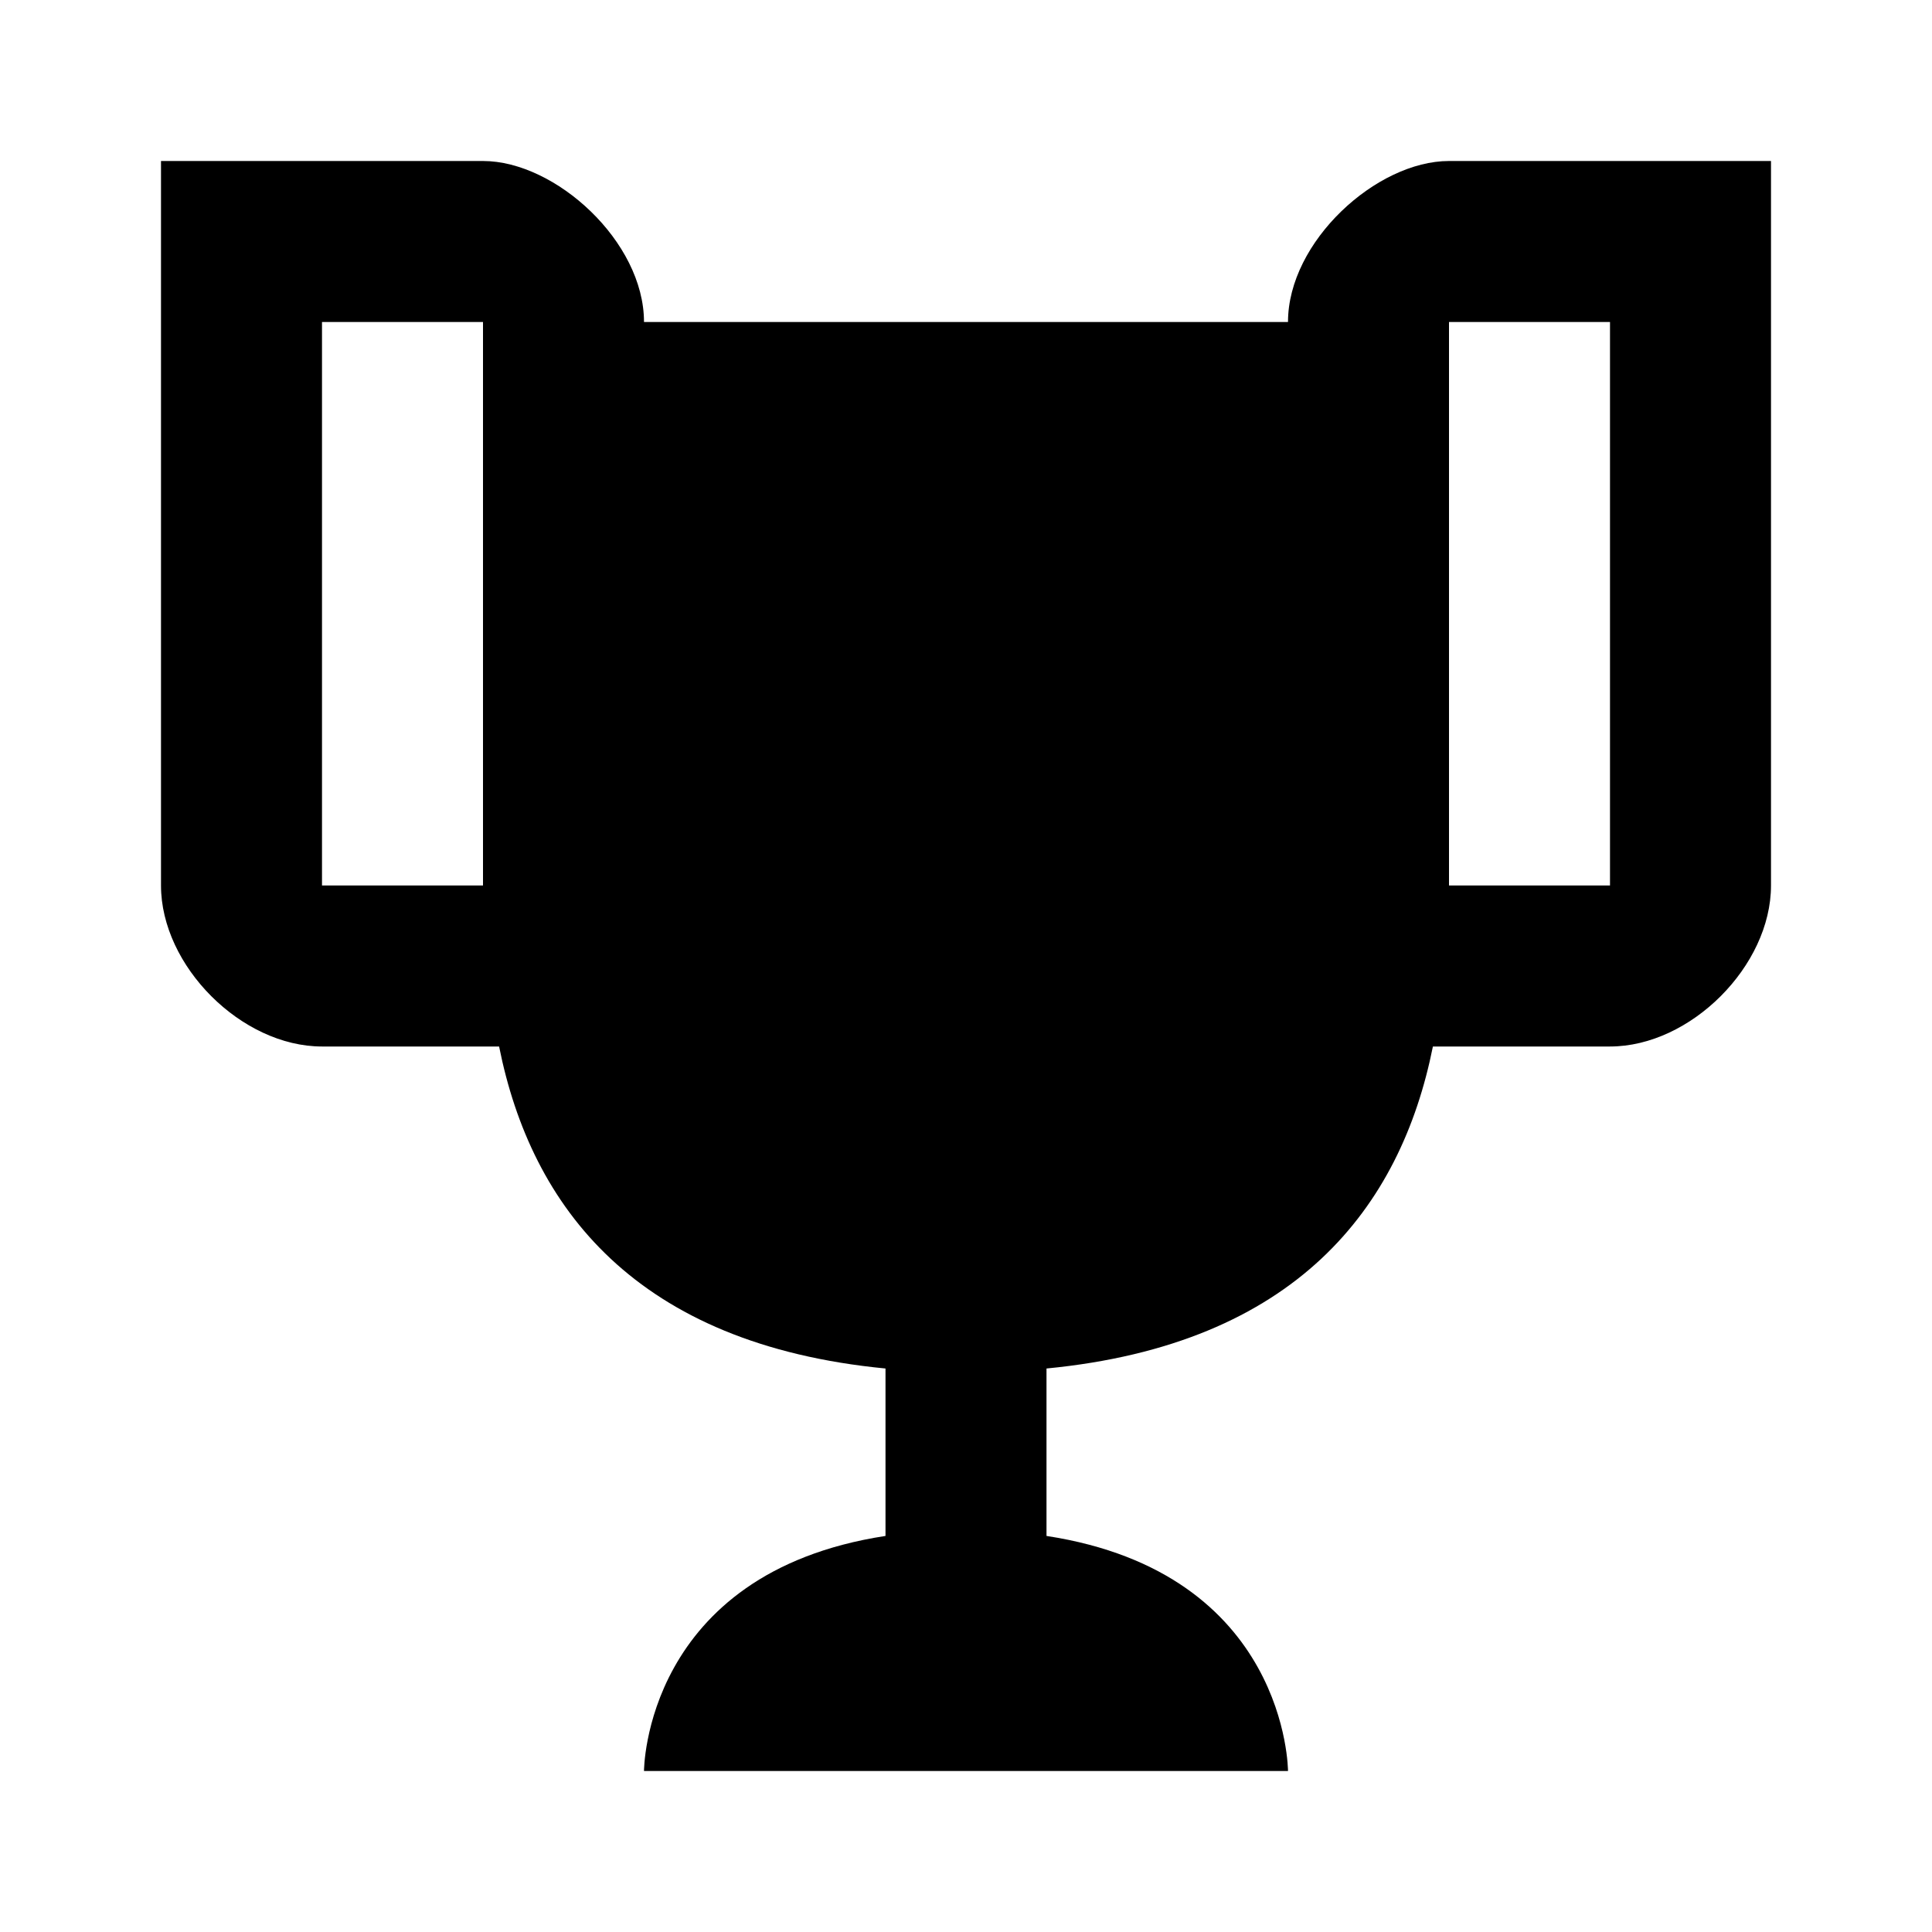
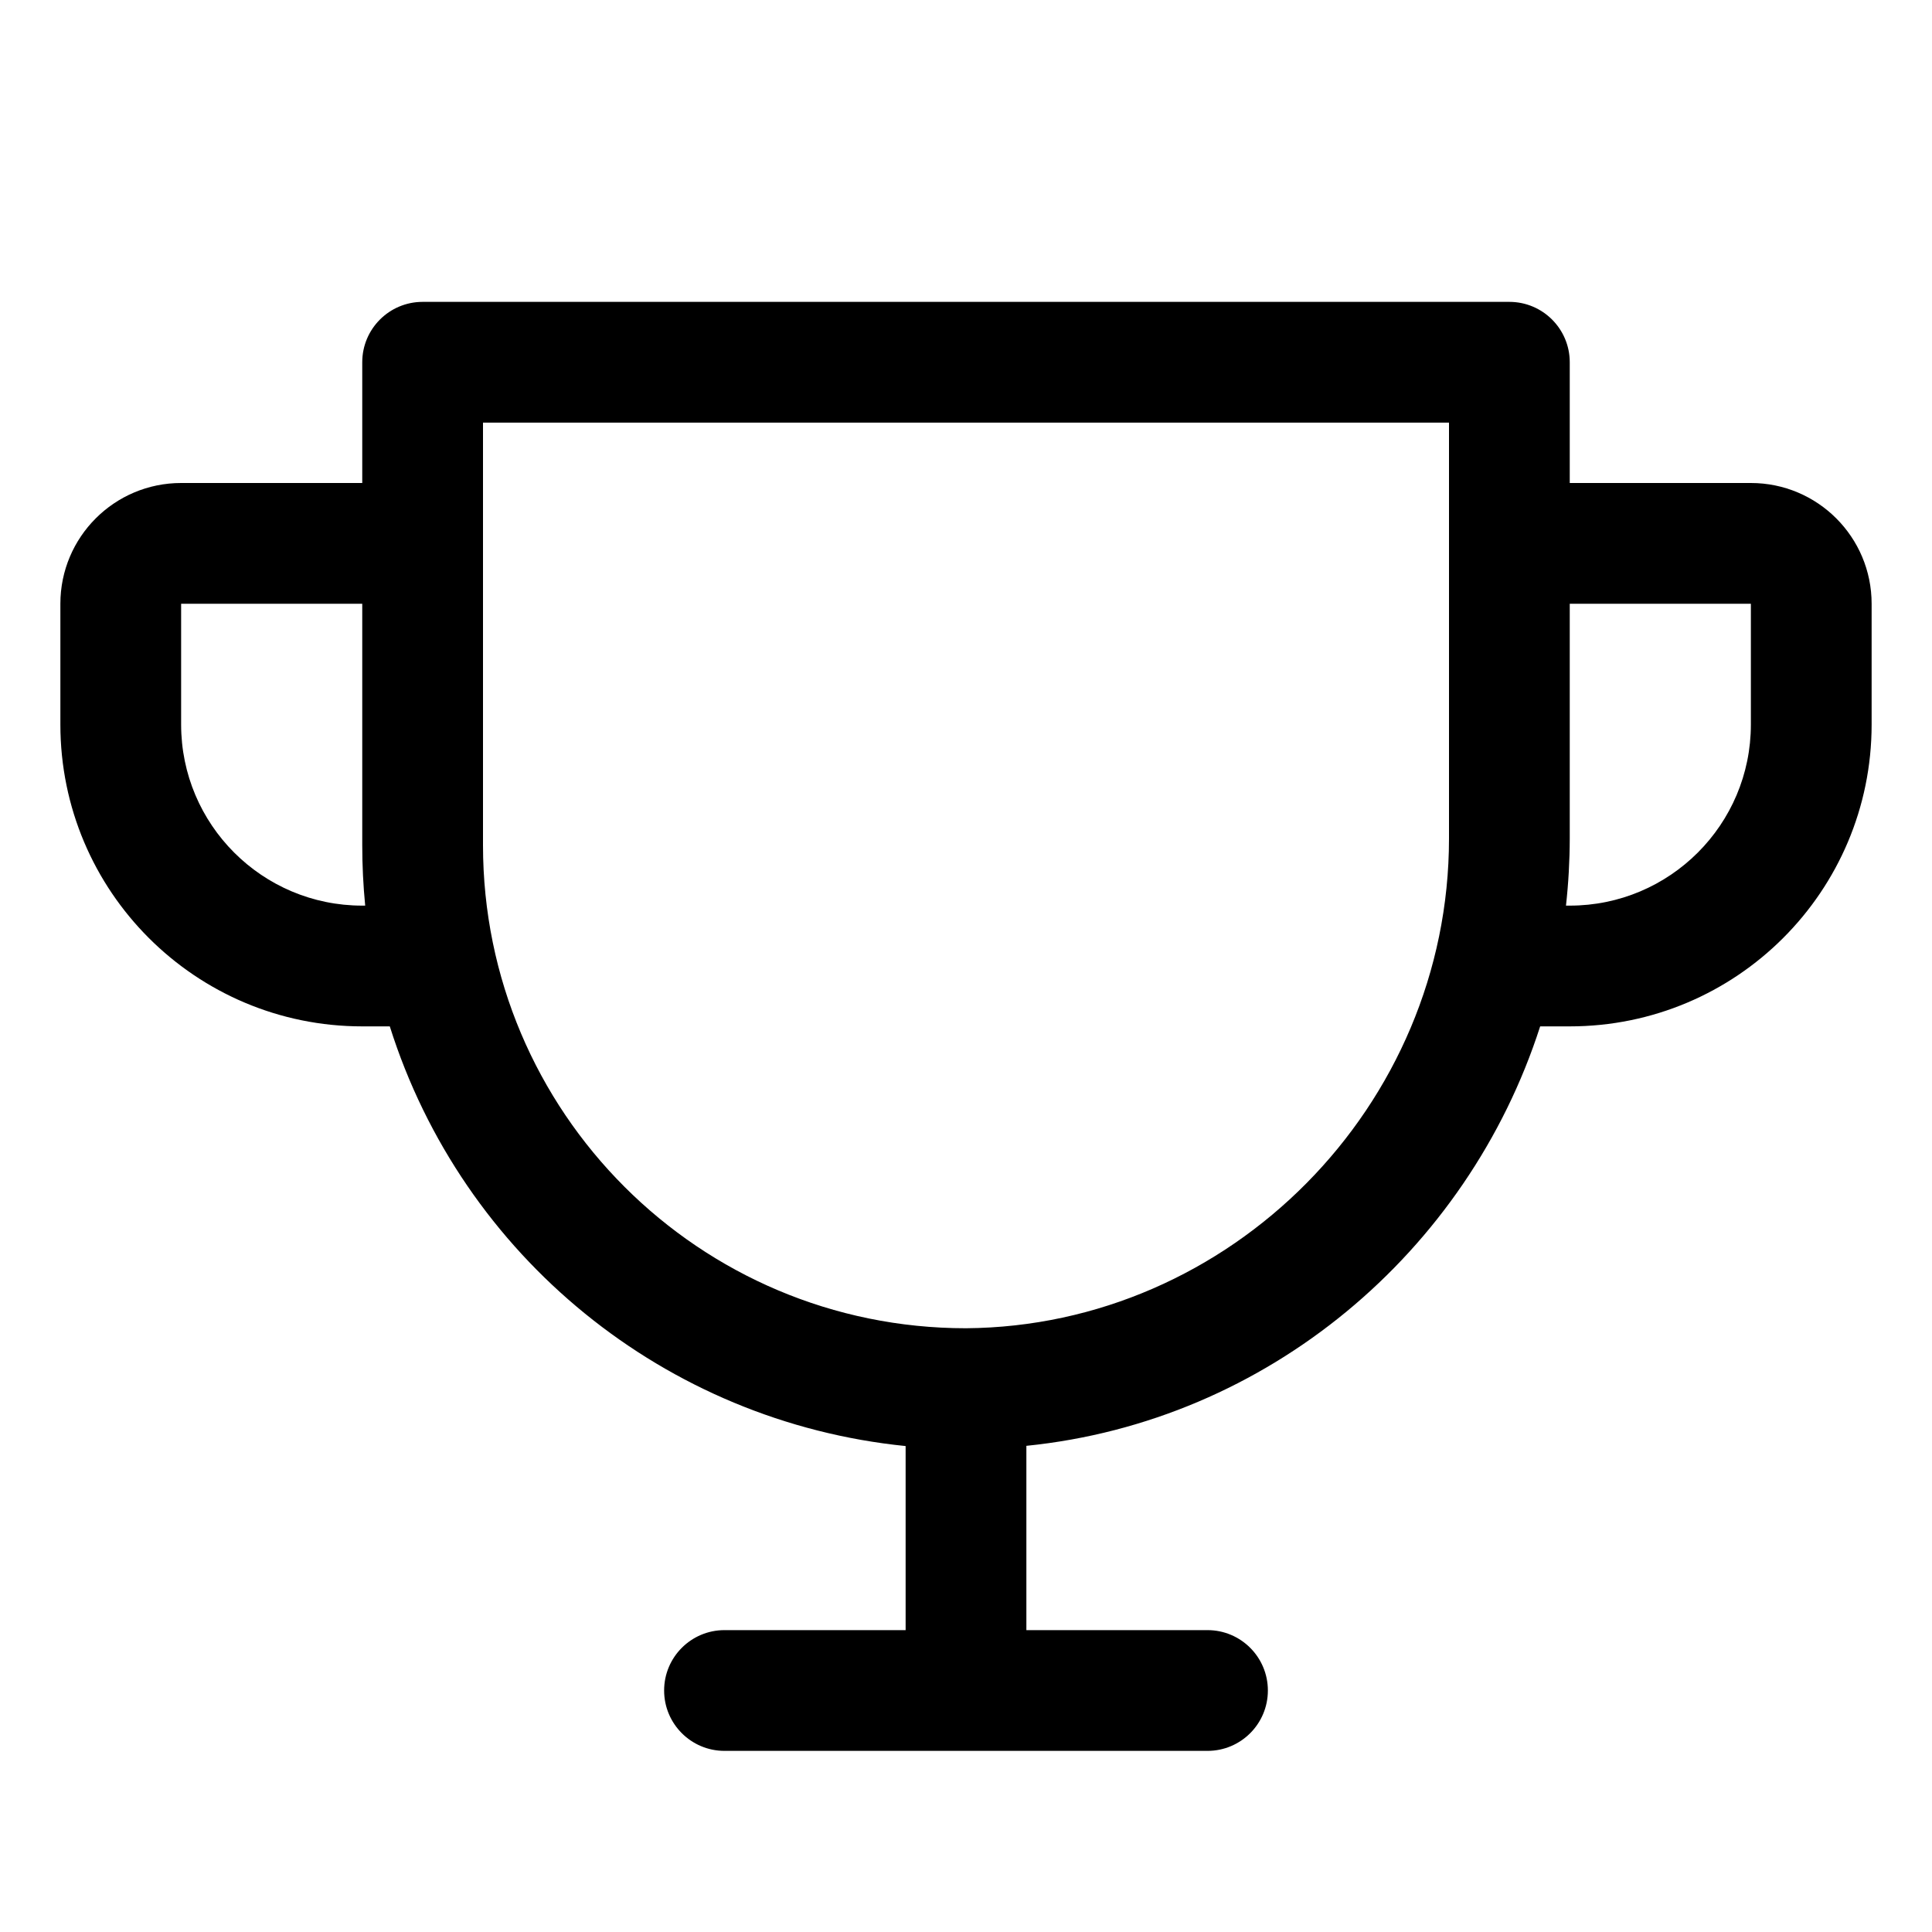
- <svg xmlns="http://www.w3.org/2000/svg" width="24" height="24" viewBox="0 0 24 24">
-   <path d="M18 2c-.9 0-2 1-2 2H8c0-1-1.1-2-2-2H2v9c0 1 1 2 2 2h2.2c.4 2 1.7 3.7 4.8 4v2.08C8 19.54 8 22 8 22h8s0-2.46-3-2.92V17c3.1-.3 4.4-2 4.8-4H20c1 0 2-1 2-2V2h-4M6 11H4V4h2v7m14 0h-2V4h2v7z" />
+ <svg xmlns="http://www.w3.org/2000/svg" viewBox="0 0 256 256" fill="currentColor">
+   <path d="M232,64H208V48a8,8,0,0,0-8-8H56a8,8,0,0,0-8,8V64H24A16,16,0,0,0,8,80V96a40,40,0,0,0,40,40h3.65A80.13,80.13,0,0,0,120,191.61V216H96a8,8,0,0,0,0,16h64a8,8,0,0,0,0-16H136V191.58c31.94-3.23,58.44-25.64,68.08-55.58H208a40,40,0,0,0,40-40V80A16,16,0,0,0,232,64ZM48,120A24,24,0,0,1,24,96V80H48v32q0,4,.39,8Zm144-8.9c0,35.52-29,64.64-64,64.9a64,64,0,0,1-64-64V56H192ZM232,96a24,24,0,0,1-24,24h-.5a81.81,81.81,0,0,0,.5-8.9V80h24Z" />
</svg>
